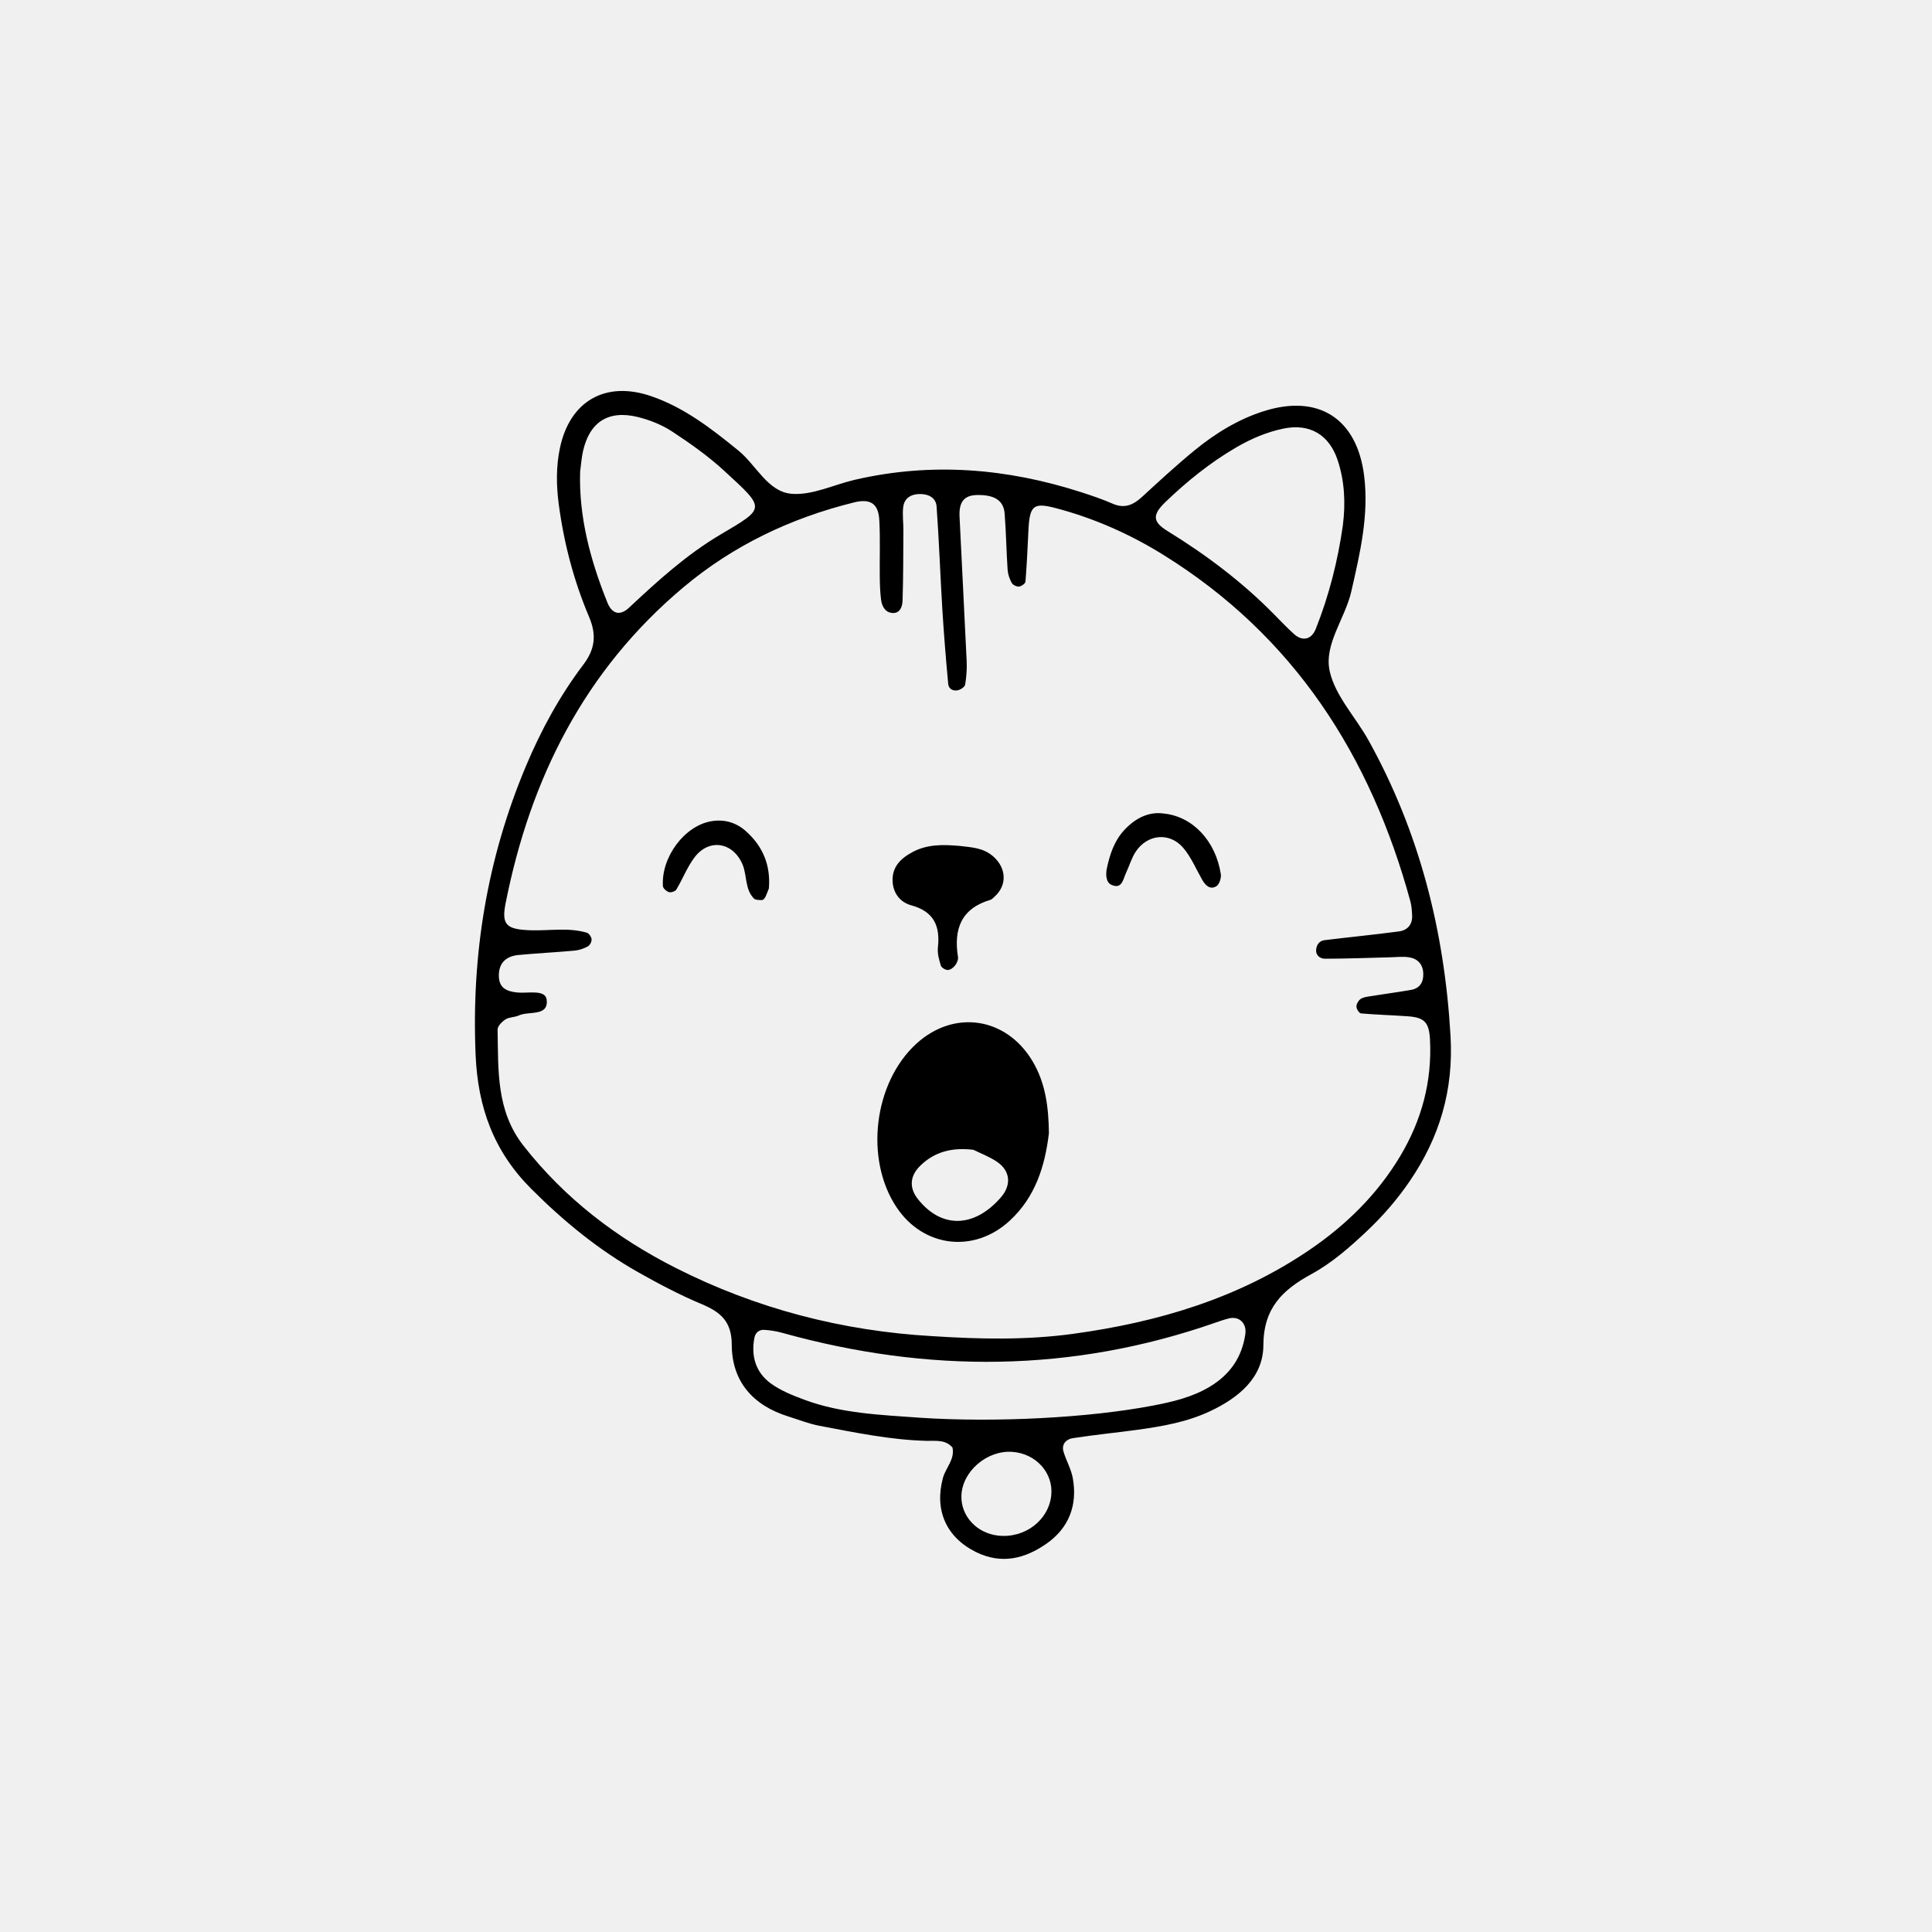
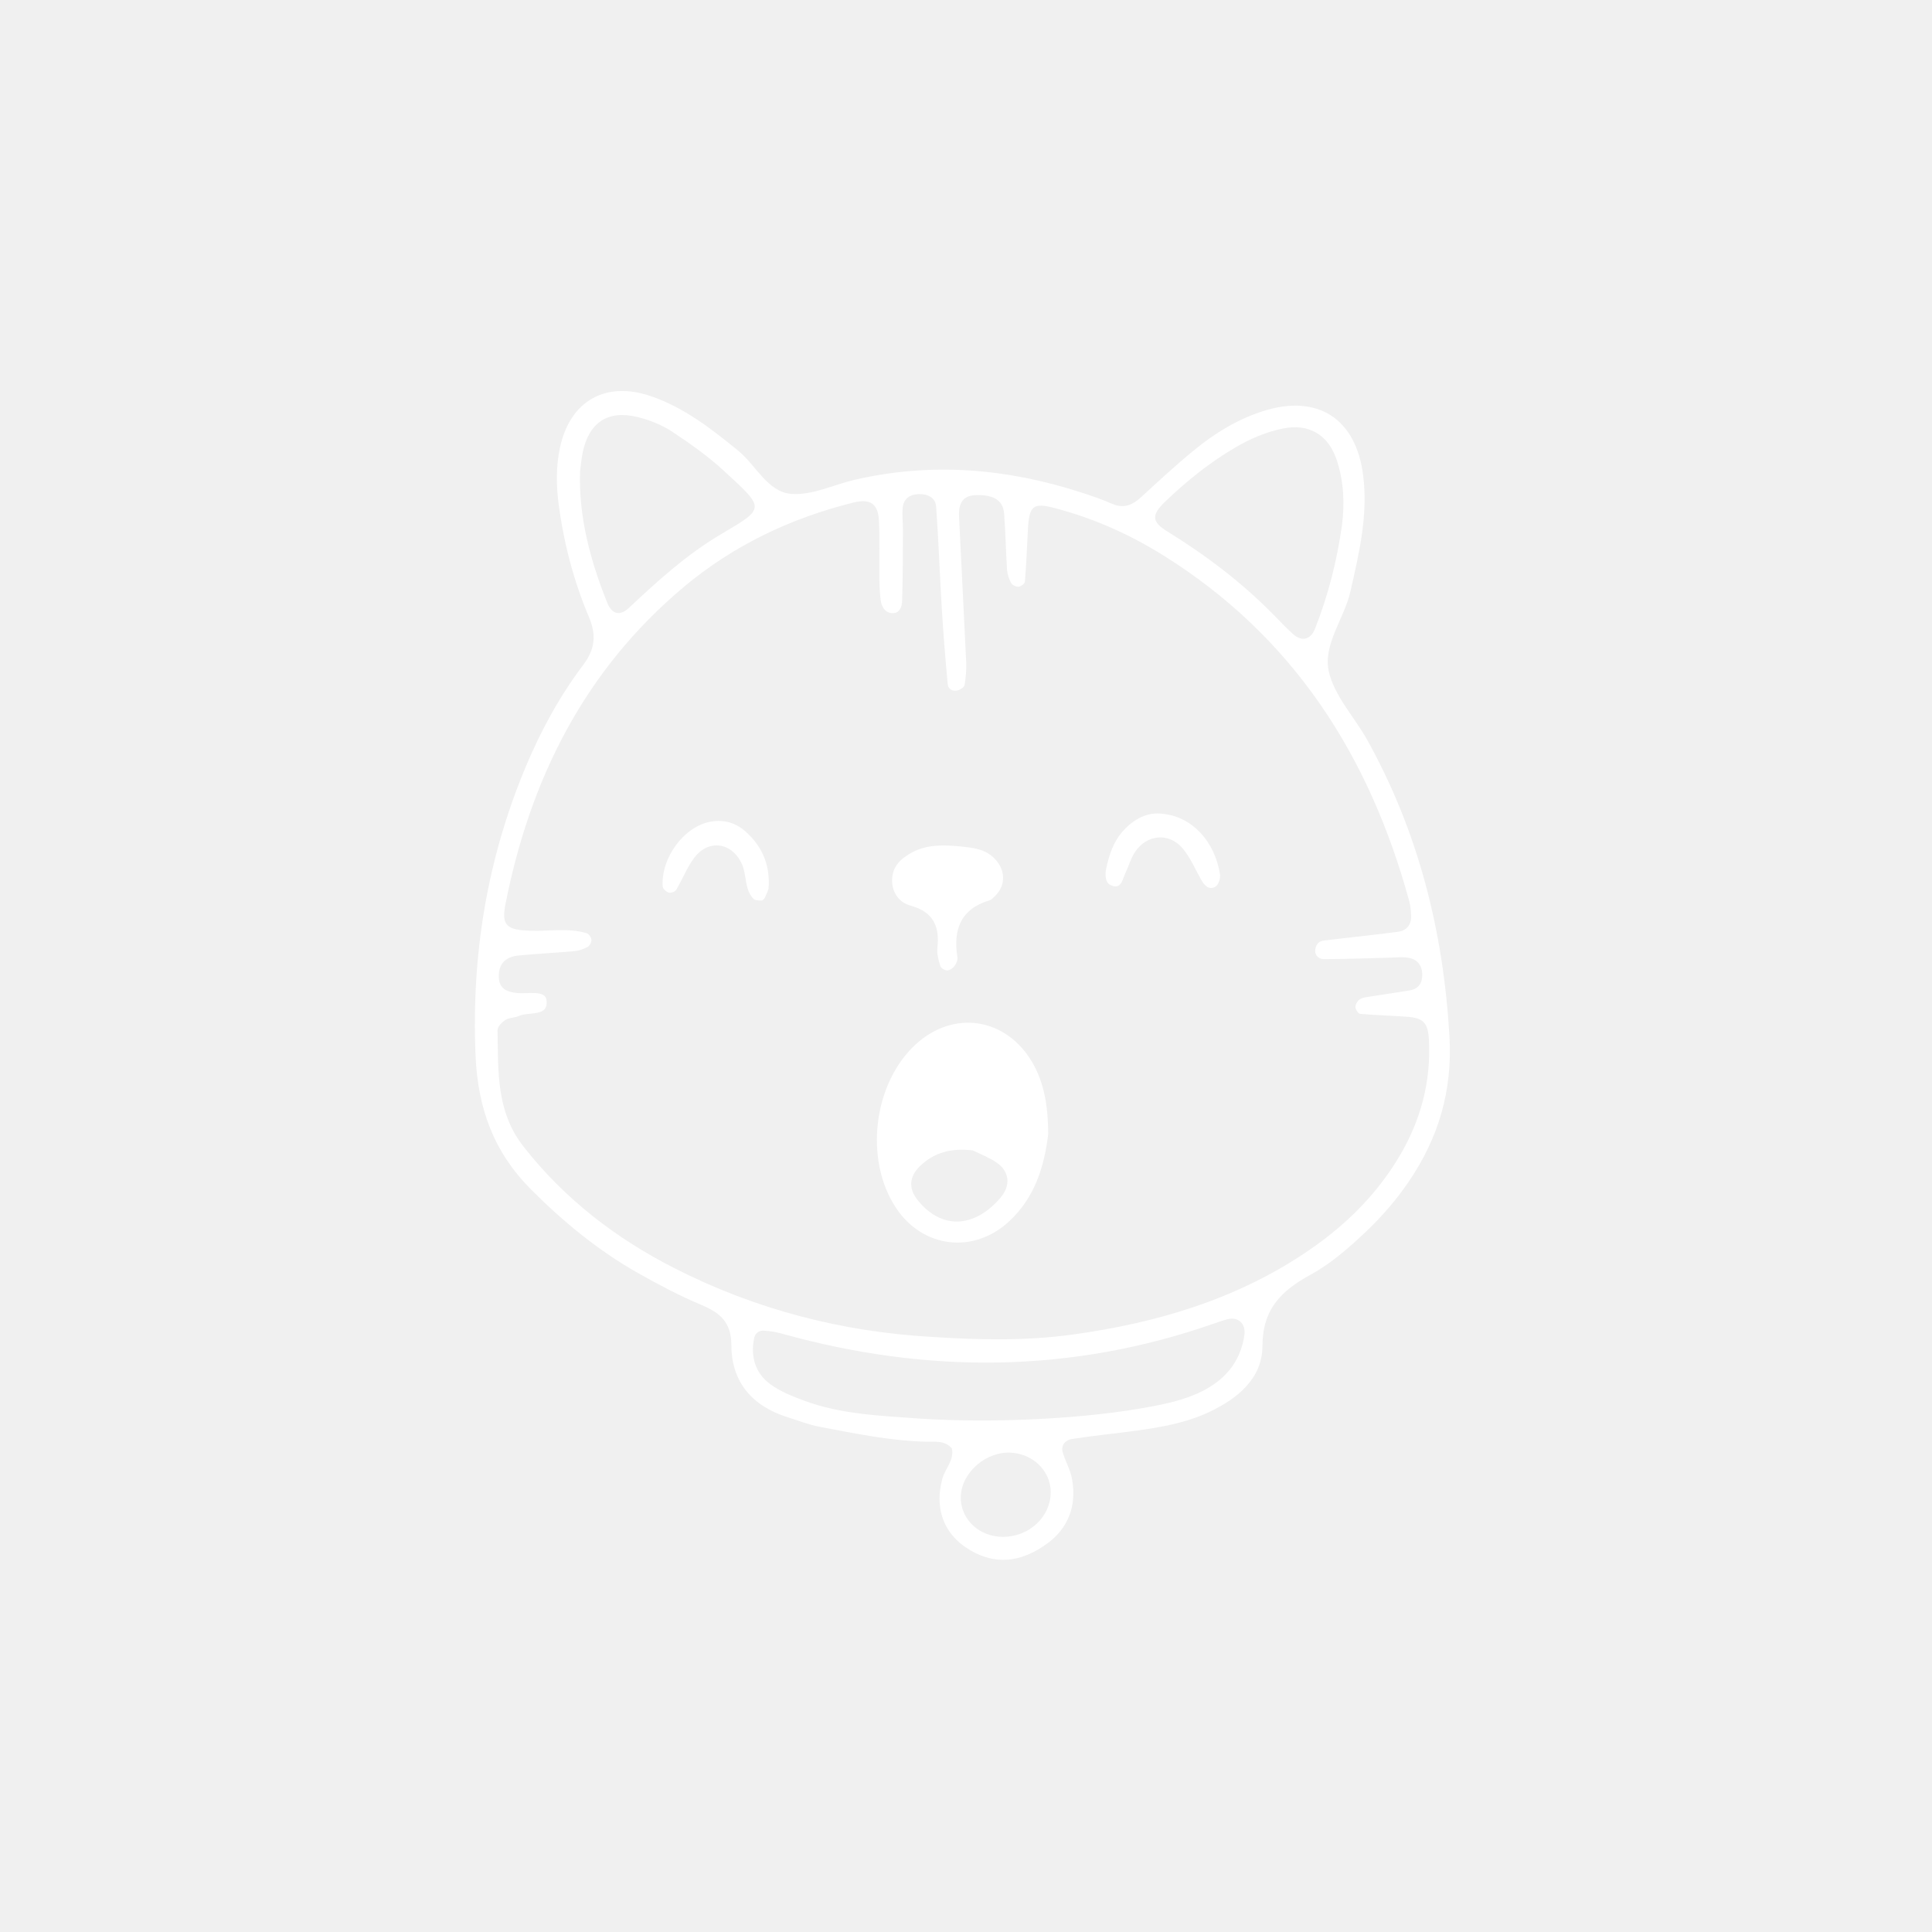
<svg xmlns="http://www.w3.org/2000/svg" width="576" zoomAndPan="magnify" viewBox="0 0 432 432" height="576" preserveAspectRatio="xMidYMid meet" version="1.0">
  <defs>
-     <clipPath id="bceb010b23">
+     <clipPath id="e3f97a6718">
      <path d="M 106 87 L 325 87 L 325 349 L 106 349 Z M 106 87 " clip-rule="nonzero" />
    </clipPath>
-     <clipPath id="a3fcd4ff00">
+     <clipPath id="69a7025d11">
      <path d="M 115.258 75.227 L 335.945 90.984 L 316.98 356.559 L 96.293 340.801 Z M 115.258 75.227 " clip-rule="nonzero" />
    </clipPath>
-     <clipPath id="15527cc643">
-       <path d="M 115.258 75.227 L 335.945 90.984 L 316.98 356.559 L 96.293 340.801 Z M 115.258 75.227 " clip-rule="nonzero" />
-     </clipPath>
-     <clipPath id="95dd08f188">
+     <clipPath id="e97d63b604">
      <path d="M 115.258 75.227 L 335.945 90.984 L 316.98 356.559 L 96.293 340.801 Z M 115.258 75.227 " clip-rule="nonzero" />
    </clipPath>
  </defs>
-   <g clip-path="url(#bceb010b23)">
-     <g clip-path="url(#a3fcd4ff00)">
-       <g clip-path="url(#15527cc643)">
-         <g clip-path="url(#95dd08f188)">
-           <path fill="#000000" d="M 212.992 323.695 C 211.406 321.824 209.18 322.227 207.168 322.176 C 199.07 321.969 191.18 320.312 183.273 318.82 C 180.891 318.371 178.59 317.449 176.258 316.723 C 168.359 314.254 163.641 308.902 163.621 300.652 C 163.609 295.355 161.008 293.324 156.75 291.539 C 151.926 289.52 147.27 287.051 142.707 284.477 C 133.816 279.465 126.016 273.059 118.789 265.828 C 110.422 257.457 106.844 247.688 106.344 235.832 C 105.398 213.41 108.922 191.992 117.578 171.355 C 120.969 163.27 125.16 155.586 130.449 148.598 C 133.098 145.098 133.402 141.91 131.719 137.938 C 128.301 129.863 126.086 121.43 124.934 112.707 C 124.375 108.5 124.336 104.312 125.199 100.195 C 127.414 89.625 135.426 85.09 145.617 88.59 C 153.027 91.137 159.09 95.852 165.098 100.738 C 169.117 104.008 171.664 109.969 177.008 110.414 C 181.613 110.797 186.441 108.367 191.188 107.27 C 208.355 103.309 225.234 104.715 241.883 110.098 C 244.211 110.855 246.547 111.637 248.777 112.621 C 251.453 113.805 253.418 112.895 255.387 111.09 C 259.242 107.539 263.102 103.977 267.156 100.66 C 271.785 96.883 276.879 93.742 282.613 91.93 C 294.879 88.055 303.418 93.637 305.016 106.332 C 306.133 115.203 304.098 123.699 302.16 132.23 C 300.773 138.336 295.953 144.102 297.34 150.156 C 298.598 155.652 303.133 160.363 306.008 165.543 C 317.41 186.086 322.977 208.137 324.34 231.586 C 325.055 243.82 321.871 254.363 315.207 264.125 C 312.473 268.137 309.215 271.902 305.684 275.238 C 301.891 278.82 297.836 282.383 293.297 284.859 C 286.715 288.449 282.527 292.496 282.492 300.816 C 282.457 308.07 276.918 312.566 270.594 315.543 C 265.488 317.953 259.949 318.93 254.398 319.695 C 249.551 320.363 244.676 320.828 239.844 321.582 C 238.465 321.797 237.301 322.898 237.801 324.582 C 238.395 326.582 239.504 328.465 239.875 330.492 C 240.977 336.547 239.02 341.66 233.988 345.176 C 229.172 348.535 223.914 349.867 218.191 347.02 C 211.602 343.746 208.887 337.695 210.84 330.477 C 211.461 328.18 213.535 326.34 212.98 323.684 Z M 208.547 298.77 C 219.035 299.445 229.512 299.68 239.973 298.246 C 258.914 295.648 276.883 290.336 292.859 279.445 C 301.059 273.859 307.996 267.039 313.105 258.488 C 317.883 250.484 320.227 241.828 319.75 232.477 C 319.555 228.586 318.512 227.504 314.762 227.242 C 311.285 226.996 307.801 226.902 304.336 226.602 C 303.93 226.566 303.328 225.652 303.305 225.117 C 303.277 224.551 303.699 223.793 304.164 223.43 C 304.68 223.031 305.457 222.906 306.141 222.797 C 309.246 222.297 312.363 221.891 315.457 221.355 C 317.496 221.004 318.332 219.617 318.246 217.625 C 318.156 215.59 316.984 214.371 315.086 214.059 C 313.73 213.836 312.297 214.02 310.902 214.051 C 306.012 214.172 301.125 214.371 296.234 214.371 C 295.273 214.371 294.176 213.695 294.293 212.359 C 294.387 211.258 295.004 210.367 296.145 210.227 C 301.691 209.547 307.254 209.008 312.793 208.27 C 314.727 208.012 315.867 206.723 315.754 204.645 C 315.699 203.602 315.633 202.535 315.363 201.535 C 306.469 168.965 289.352 142.211 260.145 124.078 C 252.68 119.441 244.699 115.898 236.184 113.645 C 231.07 112.293 230.234 112.98 229.957 118.602 C 229.77 122.422 229.605 126.246 229.297 130.055 C 229.266 130.484 228.391 131.109 227.863 131.156 C 227.328 131.207 226.477 130.801 226.223 130.34 C 225.734 129.453 225.375 128.398 225.305 127.387 C 225.023 123.207 224.969 119.012 224.641 114.84 C 224.414 111.898 222.375 110.625 218.512 110.688 C 215.656 110.73 214.398 112.156 214.555 115.484 C 215.066 126.301 215.656 137.109 216.152 147.926 C 216.234 149.641 216.082 151.387 215.812 153.086 C 215.734 153.566 214.926 154.129 214.344 154.301 C 213.223 154.629 212.137 154.117 212.027 152.957 C 211.504 147.402 211.055 141.836 210.711 136.27 C 210.242 128.605 209.977 120.926 209.426 113.266 C 209.285 111.273 207.586 110.438 205.637 110.465 C 203.68 110.492 202.195 111.387 201.957 113.398 C 201.754 115.109 202.012 116.867 202 118.605 C 201.969 123.844 201.98 129.078 201.816 134.312 C 201.773 135.66 201.23 137.262 199.41 137.051 C 197.863 136.867 197.176 135.484 197.004 134.059 C 196.789 132.336 196.734 130.586 196.719 128.848 C 196.668 124.656 196.844 120.457 196.613 116.277 C 196.41 112.633 194.652 111.422 190.961 112.34 C 176.852 115.832 164 121.934 152.828 131.305 C 130.688 149.891 118.555 174.125 113.043 202.035 C 112.098 206.832 113.262 207.84 118.707 208.012 C 122.883 208.145 127.105 207.336 131.215 208.555 C 131.699 208.699 132.238 209.496 132.281 210.031 C 132.324 210.559 131.895 211.375 131.434 211.625 C 130.543 212.109 129.492 212.469 128.484 212.559 C 124.305 212.941 120.117 213.145 115.941 213.539 C 112.969 213.82 111.473 215.504 111.547 218.316 C 111.613 220.996 113.391 221.699 115.719 221.93 C 118.043 222.152 121.949 221.188 122.234 223.523 C 122.703 227.359 118.27 226.02 116.016 227.055 C 115.082 227.488 113.875 227.402 113.035 227.934 C 112.25 228.434 111.25 229.449 111.262 230.219 C 111.445 239.242 110.895 248.328 117.055 256.191 C 126.316 268 137.871 276.828 151.145 283.539 C 169.18 292.656 188.367 297.625 208.547 298.77 Z M 205.602 317.004 C 222.617 318.117 243.344 317.047 257.742 314.305 C 262.211 313.453 266.617 312.422 270.574 310.035 C 275.023 307.352 277.707 303.492 278.457 298.32 C 278.809 295.895 277.082 294.215 274.754 294.805 C 273.746 295.062 272.75 295.406 271.762 295.75 C 239.75 306.938 207.477 307.078 174.977 298.043 C 173.652 297.672 172.262 297.438 170.883 297.359 C 169.766 297.297 168.914 297.961 168.691 299.117 C 167.895 303.238 168.984 306.879 172.355 309.34 C 174.562 310.949 177.23 312.012 179.82 312.973 C 188.125 316.066 196.895 316.363 205.598 317 Z M 300.27 117.422 C 300.891 112.512 300.668 107.652 299.121 102.949 C 297.215 97.168 292.844 94.617 286.953 95.84 C 283.184 96.625 279.664 98.141 276.324 100.098 C 270.57 103.465 265.43 107.613 260.645 112.207 C 257.648 115.082 257.664 116.645 261.031 118.723 C 269.684 124.047 277.73 130.098 284.859 137.34 C 286.328 138.828 287.766 140.348 289.316 141.75 C 291.242 143.492 293.246 143.047 294.227 140.582 C 297.195 133.113 299.145 125.367 300.277 117.418 Z M 129.719 105.465 C 129.402 115.543 132.004 125.266 135.812 134.727 C 136.848 137.309 138.645 137.762 140.652 135.883 C 147.039 129.906 153.504 124.023 161.074 119.543 C 171.246 113.527 171.25 113.844 161.941 105.281 C 158.367 101.992 154.332 99.137 150.258 96.465 C 147.969 94.965 145.258 93.895 142.582 93.238 C 135.953 91.617 131.746 94.426 130.32 101.078 C 130.031 102.441 129.934 103.844 129.715 105.473 Z M 235.066 334.301 C 235.551 329.352 231.656 325.023 226.375 324.641 C 220.727 324.227 215.184 328.965 214.977 334.387 C 214.801 338.957 218.387 342.855 223.242 343.371 C 229.188 344 234.52 339.91 235.07 334.305 Z M 234.539 253.391 C 233.656 260.781 231.496 267.676 225.781 272.949 C 217.809 280.312 206.461 278.938 200.465 269.941 C 193.285 259.16 195.371 242.059 204.922 233.359 C 213.344 225.688 224.949 227.426 230.836 237.215 C 233.828 242.191 234.469 247.684 234.539 253.387 Z M 217.648 257.098 C 212.891 256.527 209.004 257.516 205.785 260.648 C 203.441 262.93 203.25 265.578 205.219 268.082 C 210.457 274.75 217.816 274.617 223.785 267.754 C 226.207 264.969 225.938 261.793 222.887 259.746 C 221.184 258.605 219.211 257.867 217.648 257.098 Z M 204.059 190.52 C 201.406 191.926 199.473 193.824 199.582 196.977 C 199.676 199.668 201.246 201.746 203.758 202.43 C 208.797 203.801 210.258 207.039 209.719 211.844 C 209.57 213.16 209.973 214.594 210.371 215.898 C 210.512 216.371 211.391 216.902 211.926 216.895 C 212.488 216.883 213.184 216.375 213.559 215.887 C 213.949 215.371 214.301 214.57 214.207 213.973 C 213.207 207.746 214.926 203.121 221.48 201.199 C 221.793 201.109 222.043 200.797 222.305 200.566 C 225.254 198.008 225.066 194.125 222.105 191.512 C 219.797 189.473 217.016 189.473 214.613 189.152 C 210.762 188.816 207.316 188.781 204.059 190.512 Z M 166.773 185.836 C 164.559 183.883 161.949 183.145 159.074 183.625 C 153.078 184.617 147.816 191.652 148.23 198.145 C 148.262 198.641 149.027 199.32 149.574 199.48 C 150.051 199.621 150.996 199.305 151.238 198.898 C 152.645 196.547 153.645 193.91 155.273 191.742 C 158.5 187.441 163.797 188.246 165.977 193.164 C 167.09 195.668 166.492 198.754 168.562 200.895 C 168.918 201.266 169.746 201.246 170.359 201.262 C 170.605 201.27 170.941 200.926 171.082 200.66 C 171.398 200.059 171.617 199.41 171.922 198.664 C 172.344 193.621 170.676 189.297 166.777 185.852 Z M 251.336 185.664 C 249.137 188.062 248.176 191.016 247.512 194.086 C 247.219 195.461 247.246 197.262 248.504 197.844 C 250.902 198.945 251.125 196.559 251.805 195.133 C 252.543 193.578 253.008 191.859 253.949 190.441 C 256.547 186.512 261.52 186.008 264.57 189.574 C 266.332 191.637 267.418 194.27 268.781 196.664 C 269.512 197.953 270.535 199.023 271.973 198.172 C 272.637 197.781 273.113 196.324 272.977 195.457 C 271.828 188.027 266.676 182.496 260.078 181.891 C 256.82 181.473 253.84 182.938 251.336 185.664 Z M 251.336 185.664 " fill-opacity="1" fill-rule="nonzero" />
-         </g>
+   <g clip-path="url(#e3f97a6718)">
+     <g clip-path="url(#69a7025d11)">
+       <g clip-path="url(#e97d63b604)">
+         <path fill="#ffffff" d="M 212.859 323.887 C 211.273 322.016 209.047 322.422 207.039 322.367 C 198.949 322.164 191.066 320.504 183.168 319.012 C 180.789 318.562 178.492 317.641 176.164 316.914 C 168.27 314.445 163.559 309.09 163.539 300.832 C 163.527 295.531 160.93 293.496 156.68 291.715 C 151.859 289.691 147.207 287.223 142.648 284.648 C 133.77 279.629 125.98 273.223 118.758 265.984 C 110.402 257.609 106.832 247.832 106.332 235.965 C 105.391 213.527 108.914 192.09 117.562 171.434 C 120.953 163.34 125.141 155.652 130.426 148.656 C 133.07 145.152 133.375 141.961 131.691 137.984 C 128.277 129.91 126.066 121.465 124.918 112.738 C 124.359 108.523 124.32 104.336 125.184 100.215 C 127.398 89.637 135.402 85.094 145.582 88.598 C 152.988 91.145 159.043 95.863 165.039 100.754 C 169.055 104.023 171.598 109.992 176.938 110.434 C 181.539 110.816 186.359 108.387 191.102 107.285 C 208.254 103.32 225.117 104.723 241.746 110.109 C 244.07 110.867 246.402 111.648 248.633 112.637 C 251.305 113.816 253.27 112.906 255.234 111.098 C 259.09 107.547 262.945 103.98 266.996 100.66 C 271.617 96.879 276.707 93.738 282.438 91.922 C 294.688 88.039 303.219 93.625 304.812 106.332 C 305.926 115.211 303.895 123.711 301.957 132.254 C 300.57 138.363 295.754 144.133 297.137 150.191 C 298.395 155.695 302.926 160.41 305.797 165.59 C 317.184 186.148 322.738 208.219 324.102 231.688 C 324.809 243.934 321.633 254.484 314.973 264.254 C 312.238 268.27 308.984 272.035 305.457 275.379 C 301.668 278.965 297.617 282.531 293.082 285.008 C 286.504 288.605 282.324 292.656 282.285 300.98 C 282.25 308.242 276.715 312.738 270.398 315.723 C 265.297 318.133 259.766 319.113 254.219 319.879 C 249.379 320.547 244.504 321.012 239.68 321.766 C 238.301 321.984 237.141 323.086 237.637 324.77 C 238.23 326.773 239.34 328.656 239.707 330.688 C 240.809 336.746 238.855 341.863 233.828 345.383 C 229.016 348.746 223.766 350.078 218.047 347.23 C 211.461 343.957 208.754 337.898 210.703 330.672 C 211.324 328.375 213.398 326.531 212.848 323.875 Z M 208.422 298.941 C 218.895 299.617 229.363 299.852 239.812 298.414 C 258.734 295.809 276.684 290.492 292.645 279.59 C 300.836 273.996 307.77 267.168 312.871 258.613 C 317.648 250.602 319.988 241.938 319.516 232.582 C 319.32 228.684 318.277 227.602 314.531 227.34 C 311.062 227.098 307.578 227.004 304.117 226.699 C 303.711 226.668 303.109 225.75 303.086 225.219 C 303.059 224.652 303.48 223.891 303.945 223.527 C 304.461 223.129 305.238 223.004 305.918 222.895 C 309.02 222.391 312.137 221.988 315.227 221.449 C 317.266 221.098 318.102 219.711 318.012 217.715 C 317.922 215.68 316.754 214.457 314.859 214.148 C 313.504 213.926 312.07 214.105 310.676 214.141 C 305.793 214.262 300.91 214.461 296.023 214.461 C 295.066 214.461 293.969 213.785 294.086 212.449 C 294.18 211.344 294.797 210.457 295.934 210.316 C 301.477 209.633 307.035 209.094 312.566 208.355 C 314.5 208.094 315.637 206.805 315.527 204.727 C 315.473 203.68 315.406 202.613 315.137 201.609 C 306.254 169.016 289.16 142.242 259.984 124.098 C 252.527 119.457 244.559 115.914 236.051 113.66 C 230.945 112.309 230.109 112.996 229.832 118.621 C 229.645 122.445 229.477 126.273 229.168 130.086 C 229.137 130.516 228.266 131.141 227.738 131.188 C 227.203 131.238 226.352 130.832 226.098 130.371 C 225.609 129.48 225.25 128.426 225.18 127.414 C 224.902 123.23 224.848 119.035 224.523 114.855 C 224.293 111.914 222.258 110.641 218.398 110.703 C 215.547 110.746 214.293 112.172 214.445 115.504 C 214.953 126.328 215.543 137.148 216.039 147.973 C 216.117 149.691 215.969 151.434 215.695 153.137 C 215.617 153.617 214.809 154.18 214.227 154.352 C 213.109 154.684 212.023 154.168 211.914 153.008 C 211.391 147.449 210.945 141.879 210.602 136.305 C 210.133 128.637 209.871 120.949 209.324 113.281 C 209.18 111.289 207.484 110.453 205.539 110.48 C 203.582 110.512 202.102 111.402 201.859 113.418 C 201.66 115.133 201.914 116.891 201.902 118.629 C 201.871 123.871 201.883 129.113 201.715 134.348 C 201.676 135.699 201.133 137.301 199.312 137.09 C 197.77 136.906 197.082 135.523 196.91 134.098 C 196.695 132.371 196.641 130.621 196.625 128.879 C 196.578 124.684 196.75 120.48 196.523 116.301 C 196.32 112.652 194.566 111.441 190.879 112.359 C 176.781 115.855 163.945 121.965 152.781 131.344 C 130.664 149.949 118.535 174.207 113.027 202.141 C 112.086 206.941 113.246 207.953 118.688 208.121 C 122.855 208.254 127.074 207.441 131.18 208.664 C 131.66 208.809 132.203 209.605 132.246 210.141 C 132.285 210.668 131.859 211.484 131.398 211.738 C 130.508 212.219 129.461 212.582 128.449 212.672 C 124.277 213.055 120.094 213.258 115.922 213.656 C 112.953 213.938 111.457 215.621 111.531 218.434 C 111.598 221.117 113.371 221.82 115.699 222.051 C 118.02 222.273 121.926 221.305 122.207 223.645 C 122.676 227.484 118.246 226.141 115.996 227.184 C 115.062 227.613 113.855 227.527 113.02 228.062 C 112.234 228.562 111.234 229.578 111.246 230.348 C 111.43 239.379 110.875 248.473 117.031 256.34 C 126.277 268.156 137.82 276.992 151.078 283.707 C 169.094 292.828 188.258 297.801 208.422 298.941 Z M 205.473 317.191 C 222.469 318.305 243.18 317.23 257.562 314.484 C 262.027 313.633 266.43 312.598 270.379 310.207 C 274.824 307.523 277.504 303.656 278.254 298.484 C 278.609 296.055 276.883 294.375 274.559 294.965 C 273.551 295.223 272.555 295.566 271.566 295.91 C 239.59 307.109 207.348 307.258 174.883 298.219 C 173.559 297.848 172.172 297.613 170.797 297.535 C 169.68 297.473 168.828 298.141 168.605 299.293 C 167.809 303.418 168.898 307.066 172.266 309.527 C 174.469 311.133 177.137 312.199 179.723 313.16 C 188.016 316.254 196.777 316.551 205.469 317.188 Z M 300.07 117.434 C 300.691 112.516 300.469 107.652 298.922 102.949 C 297.023 97.16 292.656 94.609 286.77 95.836 C 283.004 96.621 279.488 98.137 276.152 100.098 C 270.402 103.465 265.27 107.621 260.484 112.219 C 257.496 115.094 257.508 116.66 260.875 118.738 C 269.516 124.066 277.551 130.121 284.676 137.367 C 286.141 138.855 287.574 140.379 289.125 141.781 C 291.047 143.527 293.051 143.078 294.027 140.609 C 296.996 133.137 298.941 125.383 300.074 117.43 Z M 129.699 105.488 C 129.383 115.574 131.98 125.305 135.781 134.773 C 136.82 137.355 138.609 137.809 140.617 135.93 C 147 129.949 153.457 124.059 161.02 119.574 C 171.184 113.551 171.184 113.867 161.891 105.301 C 158.316 102.008 154.289 99.152 150.219 96.477 C 147.934 94.977 145.223 93.906 142.555 93.25 C 135.93 91.625 131.727 94.438 130.305 101.098 C 130.012 102.461 129.914 103.863 129.695 105.496 Z M 234.906 334.5 C 235.391 329.547 231.5 325.215 226.223 324.832 C 220.582 324.418 215.047 329.16 214.836 334.586 C 214.66 339.16 218.242 343.062 223.09 343.578 C 229.031 344.207 234.359 340.113 234.91 334.5 Z M 234.391 253.523 C 233.508 260.918 231.348 267.82 225.641 273.098 C 217.672 280.469 206.336 279.094 200.352 270.09 C 193.18 259.301 195.262 242.184 204.805 233.477 C 213.223 225.797 224.816 227.535 230.695 237.332 C 233.68 242.316 234.32 247.809 234.391 253.52 Z M 217.516 257.234 C 212.766 256.664 208.879 257.652 205.664 260.789 C 203.324 263.074 203.129 265.723 205.098 268.227 C 210.328 274.898 217.684 274.77 223.645 267.898 C 226.062 265.113 225.797 261.93 222.746 259.887 C 221.047 258.742 219.078 258.004 217.516 257.234 Z M 203.949 190.602 C 201.301 192.012 199.367 193.91 199.477 197.066 C 199.57 199.758 201.137 201.84 203.648 202.52 C 208.684 203.895 210.141 207.133 209.602 211.941 C 209.453 213.262 209.855 214.695 210.254 216.004 C 210.395 216.473 211.273 217.004 211.805 216.996 C 212.363 216.988 213.062 216.48 213.438 215.988 C 213.828 215.473 214.18 214.676 214.082 214.074 C 213.086 207.84 214.805 203.215 221.352 201.289 C 221.664 201.199 221.914 200.887 222.176 200.656 C 225.125 198.094 224.938 194.207 221.98 191.594 C 219.672 189.555 216.891 189.551 214.492 189.234 C 210.645 188.898 207.203 188.863 203.949 190.594 Z M 166.703 185.922 C 164.492 183.965 161.887 183.227 159.012 183.707 C 153.023 184.703 147.766 191.742 148.18 198.242 C 148.211 198.738 148.973 199.418 149.523 199.582 C 149.996 199.719 150.941 199.402 151.184 198.996 C 152.59 196.641 153.59 194.004 155.215 191.832 C 158.438 187.527 163.73 188.332 165.91 193.254 C 167.02 195.762 166.422 198.852 168.488 200.992 C 168.844 201.363 169.672 201.34 170.285 201.359 C 170.527 201.363 170.867 201.02 171.008 200.754 C 171.32 200.152 171.539 199.504 171.844 198.758 C 172.266 193.711 170.602 189.383 166.707 185.934 Z M 251.18 185.734 C 248.98 188.137 248.02 191.094 247.355 194.164 C 247.062 195.543 247.094 197.348 248.348 197.926 C 250.746 199.027 250.965 196.641 251.645 195.211 C 252.383 193.66 252.848 191.938 253.785 190.52 C 256.383 186.582 261.352 186.082 264.395 189.648 C 266.156 191.711 267.242 194.348 268.602 196.746 C 269.336 198.035 270.355 199.105 271.789 198.254 C 272.453 197.859 272.93 196.402 272.797 195.535 C 271.648 188.102 266.504 182.562 259.91 181.961 C 256.656 181.543 253.68 183.008 251.18 185.734 Z M 251.18 185.734 " fill-opacity="1" fill-rule="nonzero" />
      </g>
    </g>
  </g>
</svg>
